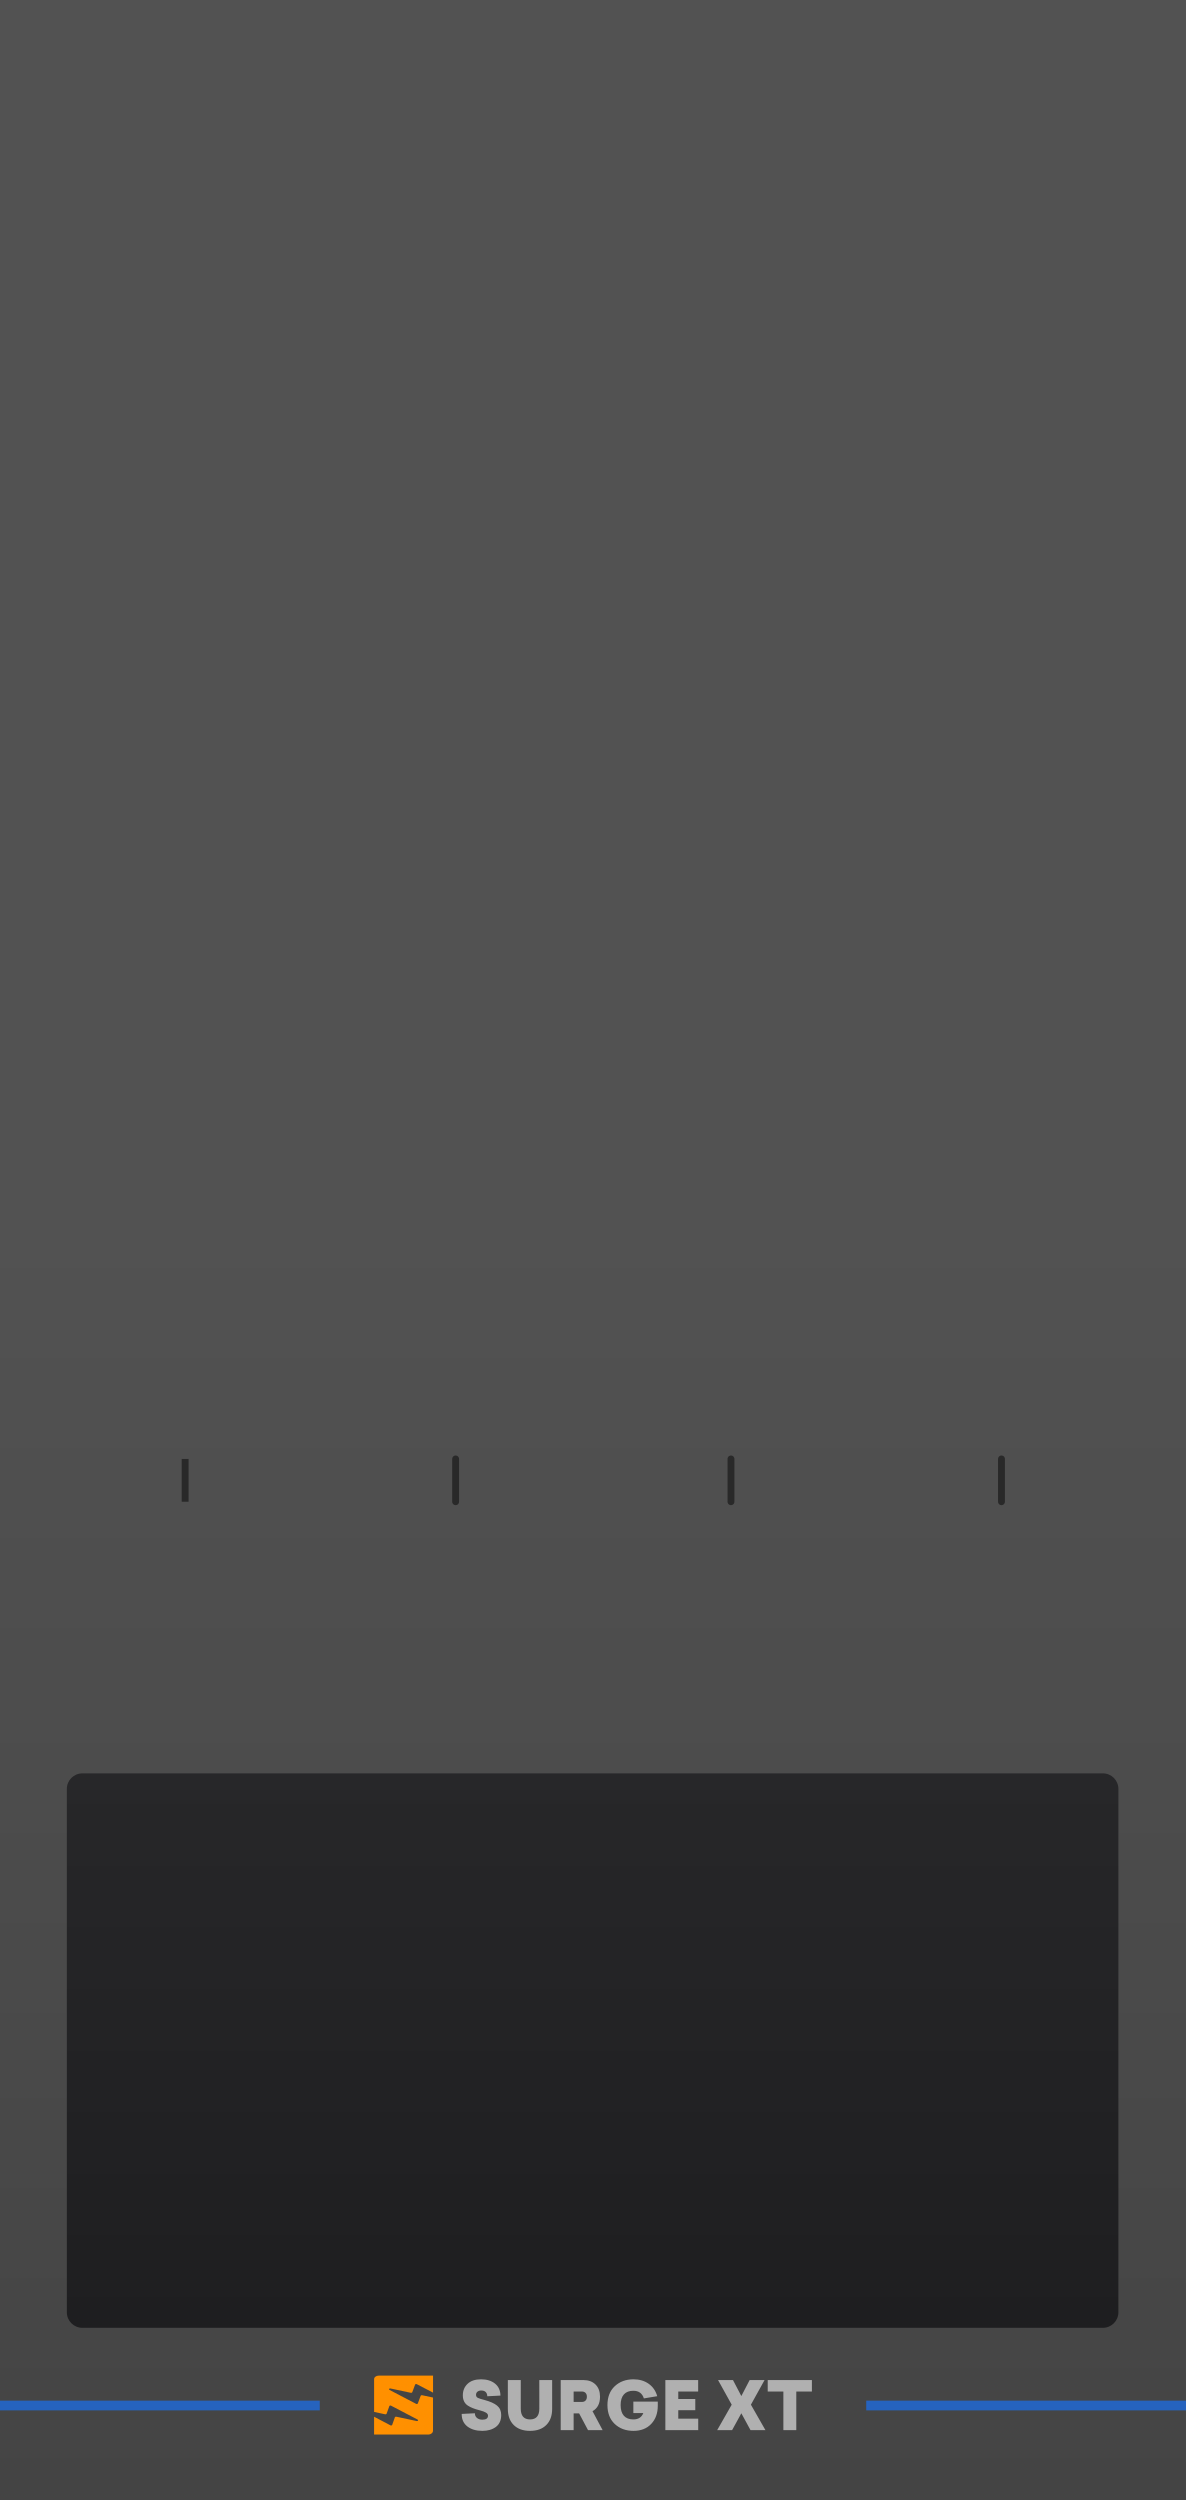
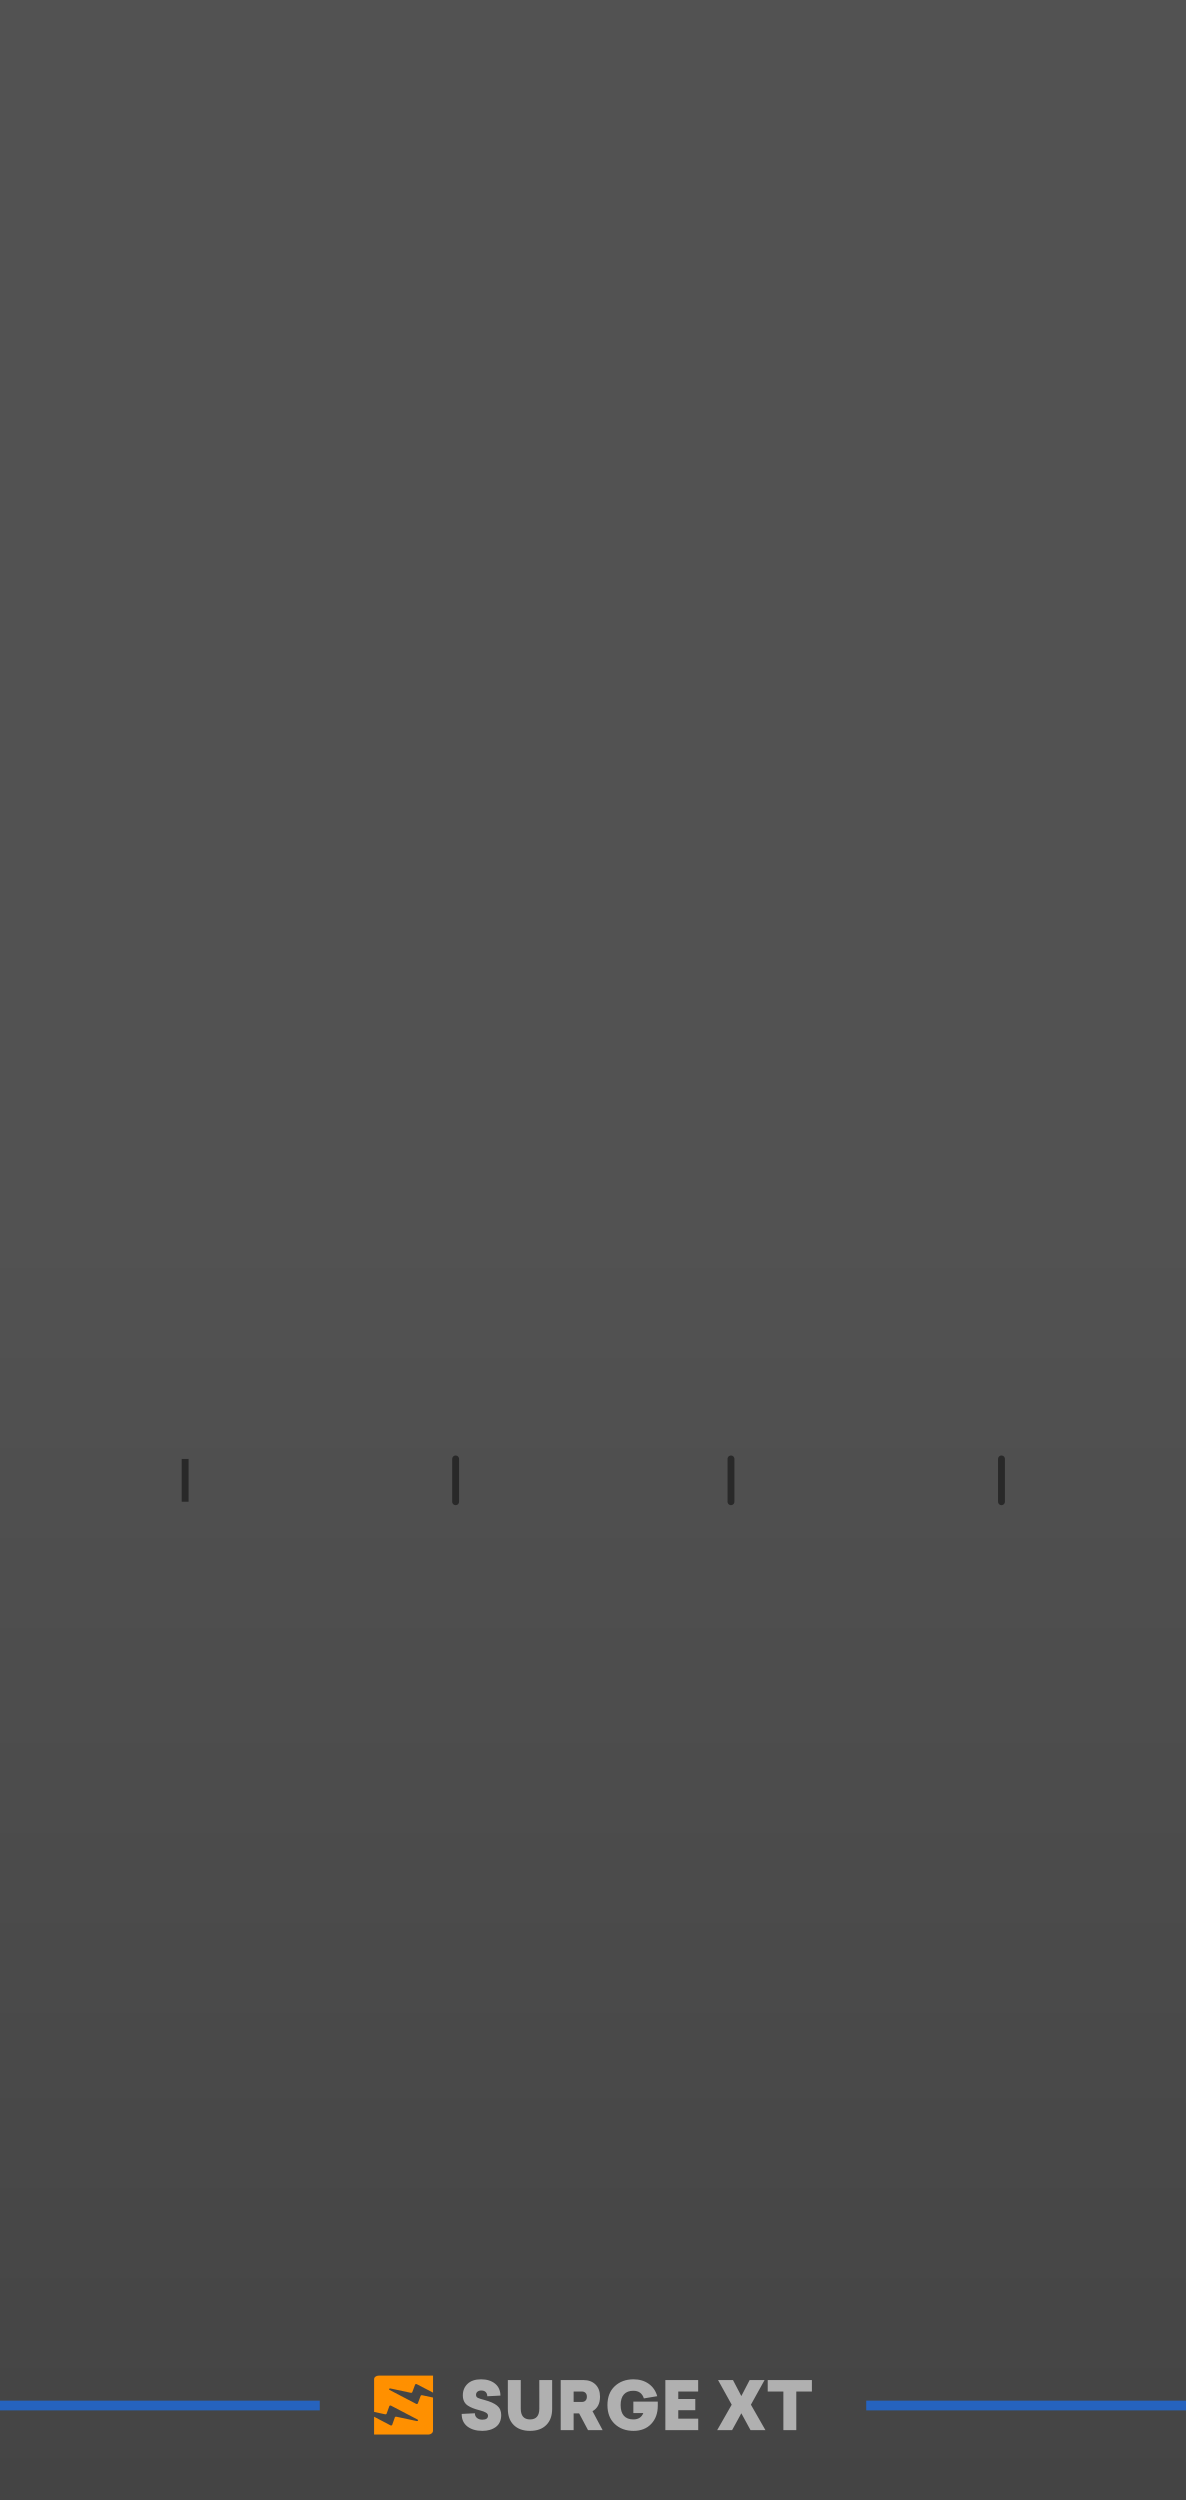
<svg xmlns="http://www.w3.org/2000/svg" id="uuid-399f4a49-35fb-4a82-80c3-4af581a1f459" data-name="Layer 2" width="60.96mm" height="128.5mm" viewBox="0 0 230.4 485.669" version="1.1">
  <defs id="defs12">
    <linearGradient id="uuid-961acc83-4a32-447f-82cd-280bb1e3895a" x1="86.4" y1="178.538" x2="86.4" y2="364.252" gradientUnits="userSpaceOnUse">
      <stop offset="0" stop-color="#000" stop-opacity="0" id="stop2" />
      <stop offset="1" stop-color="#000" id="stop4" />
-     </linearGradient>
-     <linearGradient id="uuid-60d118bf-26b5-48b1-a8cd-28a0ffe468b9" x1="86.345" y1="339.166" x2="86.345" y2="258.382" gradientUnits="userSpaceOnUse">
-       <stop offset="0" stop-color="#1e1e20" id="stop7" />
-       <stop offset="1" stop-color="#272729" id="stop9" />
    </linearGradient>
  </defs>
  <g id="uuid-f3256afb-438c-4dbd-993f-1f014616c70c" data-name="Layer 1" transform="scale(1.333333)">
    <g id="g36">
      <rect width="172.8" height="364.252" fill="#525252" id="rect14" x="0" y="0" />
      <rect y="178.538" width="172.8" height="185.714" fill="url(#uuid-961acc83-4a32-447f-82cd-280bb1e3895a)" opacity="0.17" id="rect16" style="fill:url(#uuid-961acc83-4a32-447f-82cd-280bb1e3895a)" x="0" />
      <rect x="126.21" y="349.774" width="46.59" height="1.42" fill="#2663be" id="rect18" />
      <rect y="349.774" width="46.59" height="1.42" fill="#2663be" id="rect20" x="0" />
      <path d="m 72.918,349.039 -1.922,0.098 c 0,-0.26 -0.076,-0.465 -0.229,-0.615 -0.153,-0.15 -0.366,-0.224 -0.639,-0.224 -0.234,0 -0.421,0.057 -0.561,0.171 -0.14,0.114 -0.21,0.271 -0.21,0.473 0,0.182 0.081,0.322 0.244,0.419 0.176,0.091 0.497,0.195 0.966,0.312 0.852,0.228 1.474,0.506 1.868,0.834 0.393,0.328 0.59,0.782 0.59,1.361 0,0.767 -0.257,1.346 -0.771,1.736 -0.52,0.384 -1.177,0.575 -1.97,0.575 -0.904,0 -1.635,-0.215 -2.195,-0.644 -0.553,-0.436 -0.826,-1.044 -0.819,-1.824 l 1.922,-0.098 c -0.006,0.28 0.093,0.506 0.297,0.678 0.205,0.172 0.47,0.258 0.795,0.258 0.546,0 0.819,-0.195 0.819,-0.585 0,-0.169 -0.094,-0.314 -0.283,-0.434 -0.189,-0.12 -0.507,-0.239 -0.956,-0.356 -0.715,-0.176 -1.281,-0.4 -1.697,-0.673 -0.488,-0.319 -0.732,-0.819 -0.732,-1.502 0,-0.676 0.228,-1.232 0.683,-1.668 0.462,-0.442 1.118,-0.663 1.97,-0.663 0.845,0 1.528,0.211 2.048,0.634 0.507,0.416 0.767,0.995 0.78,1.736 z m 19.362,0.878 h 3.56 v 0.605 c 0,1.086 -0.319,1.967 -0.956,2.643 -0.637,0.676 -1.499,1.014 -2.585,1.014 -1.112,0 -2.026,-0.338 -2.741,-1.014 -0.702,-0.67 -1.053,-1.583 -1.053,-2.741 0,-1.157 0.351,-2.071 1.053,-2.741 0.715,-0.676 1.629,-1.014 2.741,-1.014 0.865,0 1.603,0.216 2.214,0.649 0.611,0.432 1.027,1.036 1.249,1.809 l -1.951,0.322 c -0.234,-0.741 -0.745,-1.112 -1.531,-1.112 -0.598,0 -1.057,0.176 -1.375,0.527 -0.319,0.351 -0.478,0.871 -0.478,1.561 0,0.689 0.159,1.21 0.478,1.561 0.319,0.351 0.777,0.527 1.375,0.527 0.722,0 1.206,-0.309 1.453,-0.927 h -1.453 v -1.668 z m -13.704,-3.141 h 1.873 v 4.194 c 0,1.008 -0.286,1.795 -0.858,2.36 -0.566,0.566 -1.353,0.849 -2.36,0.849 -1.014,0 -1.808,-0.283 -2.38,-0.849 -0.572,-0.566 -0.858,-1.353 -0.858,-2.36 v -4.194 h 1.883 v 4.165 c 0,1.047 0.452,1.57 1.356,1.57 0.897,0 1.346,-0.523 1.346,-1.57 z m 7.101,7.296 h 2.126 l -1.473,-2.76 c 0.728,-0.41 1.092,-1.112 1.092,-2.107 0,-0.754 -0.218,-1.348 -0.654,-1.78 -0.436,-0.432 -1.027,-0.649 -1.775,-0.649 h -3.297 v 7.296 h 1.883 v -2.439 h 0.8 l 1.297,2.439 z m 16.045,-5.628 v -1.668 h -4.779 v 7.296 h 4.789 v -1.668 h -2.907 v -1.239 h 2.478 v -1.629 h -2.478 v -1.092 h 2.897 z m 9.676,-1.668 -1.99,3.59 2.117,3.707 h -2.175 l -1.336,-2.458 -1.346,2.458 h -2.175 l 2.117,-3.707 -1.99,-3.59 h 2.175 l 1.219,2.331 1.21,-2.331 h 2.175 z m 6.896,1.668 v -1.668 h -6.438 v 1.668 h 2.282 v 5.628 h 1.883 v -5.628 h 2.273 z m -34.715,1.522 v -1.522 h 1.19 c 0.234,0 0.416,0.068 0.546,0.205 0.13,0.137 0.195,0.322 0.195,0.556 0,0.234 -0.065,0.419 -0.195,0.556 -0.13,0.137 -0.312,0.205 -0.546,0.205 h -1.19 z" fill="#b0b0b0" id="path22" />
      <g id="uuid-06080926-ec8a-4781-9a5a-a241c35e02fc" data-name="Favicon">
        <path id="uuid-0150dddd-36b6-48cf-9cd5-fa22c295795b" data-name="Logo" d="m 60.727,347.377 2.369,1.232 v -2.479 h -7.915 c -0.374,0 -0.674,0.228 -0.674,0.512 v 4.777 l 1.621,0.348 c 0.085,0.018 0.169,-0.021 0.196,-0.082 l 0.404,-1.112 c 0.027,-0.079 0.15,-0.114 0.243,-0.067 l 3.878,2.029 c 0.146,0.076 0.039,0.252 -0.131,0.214 l -2.989,-0.635 c -0.085,-0.018 -0.173,0.021 -0.193,0.085 l -0.397,1.112 c -0.027,0.079 -0.154,0.114 -0.243,0.067 l -2.392,-1.259 v 2.599 h 7.861 c 0.401,0 0.724,-0.249 0.724,-0.55 v -4.845 l -1.602,-0.34 c -0.085,-0.018 -0.169,0.021 -0.193,0.082 l -0.416,1.115 c -0.031,0.079 -0.15,0.111 -0.243,0.067 l -3.882,-2.032 c -0.146,-0.076 -0.039,-0.252 0.131,-0.214 l 2.989,0.635 c 0.085,0.018 0.169,-0.021 0.193,-0.082 l 0.416,-1.115 c 0.031,-0.076 0.15,-0.111 0.243,-0.064 v 0 z" fill="#ff9000" />
      </g>
-       <rect x="9.739" y="258.382" width="153.211" height="80.784" rx="2.26" ry="2.26" fill="url(#uuid-60d118bf-26b5-48b1-a8cd-28a0ffe468b9)" id="rect26" style="fill:url(#uuid-60d118bf-26b5-48b1-a8cd-28a0ffe468b9)" />
      <line x1="26.974" y1="212.568" x2="26.974" y2="218.804" fill="none" stroke="#292929" stroke-miterlimit="10" id="line28" />
      <line x1="66.385" y1="212.568" x2="66.385" y2="218.804" fill="none" stroke="#292929" stroke-linecap="round" stroke-miterlimit="10" id="line30" />
      <line x1="106.504" y1="212.568" x2="106.504" y2="218.804" fill="none" stroke="#292929" stroke-linecap="round" stroke-miterlimit="10" id="line32" />
      <line x1="145.916" y1="212.568" x2="145.916" y2="218.804" fill="none" stroke="#292929" stroke-linecap="round" stroke-miterlimit="10" id="line34" />
    </g>
  </g>
</svg>
